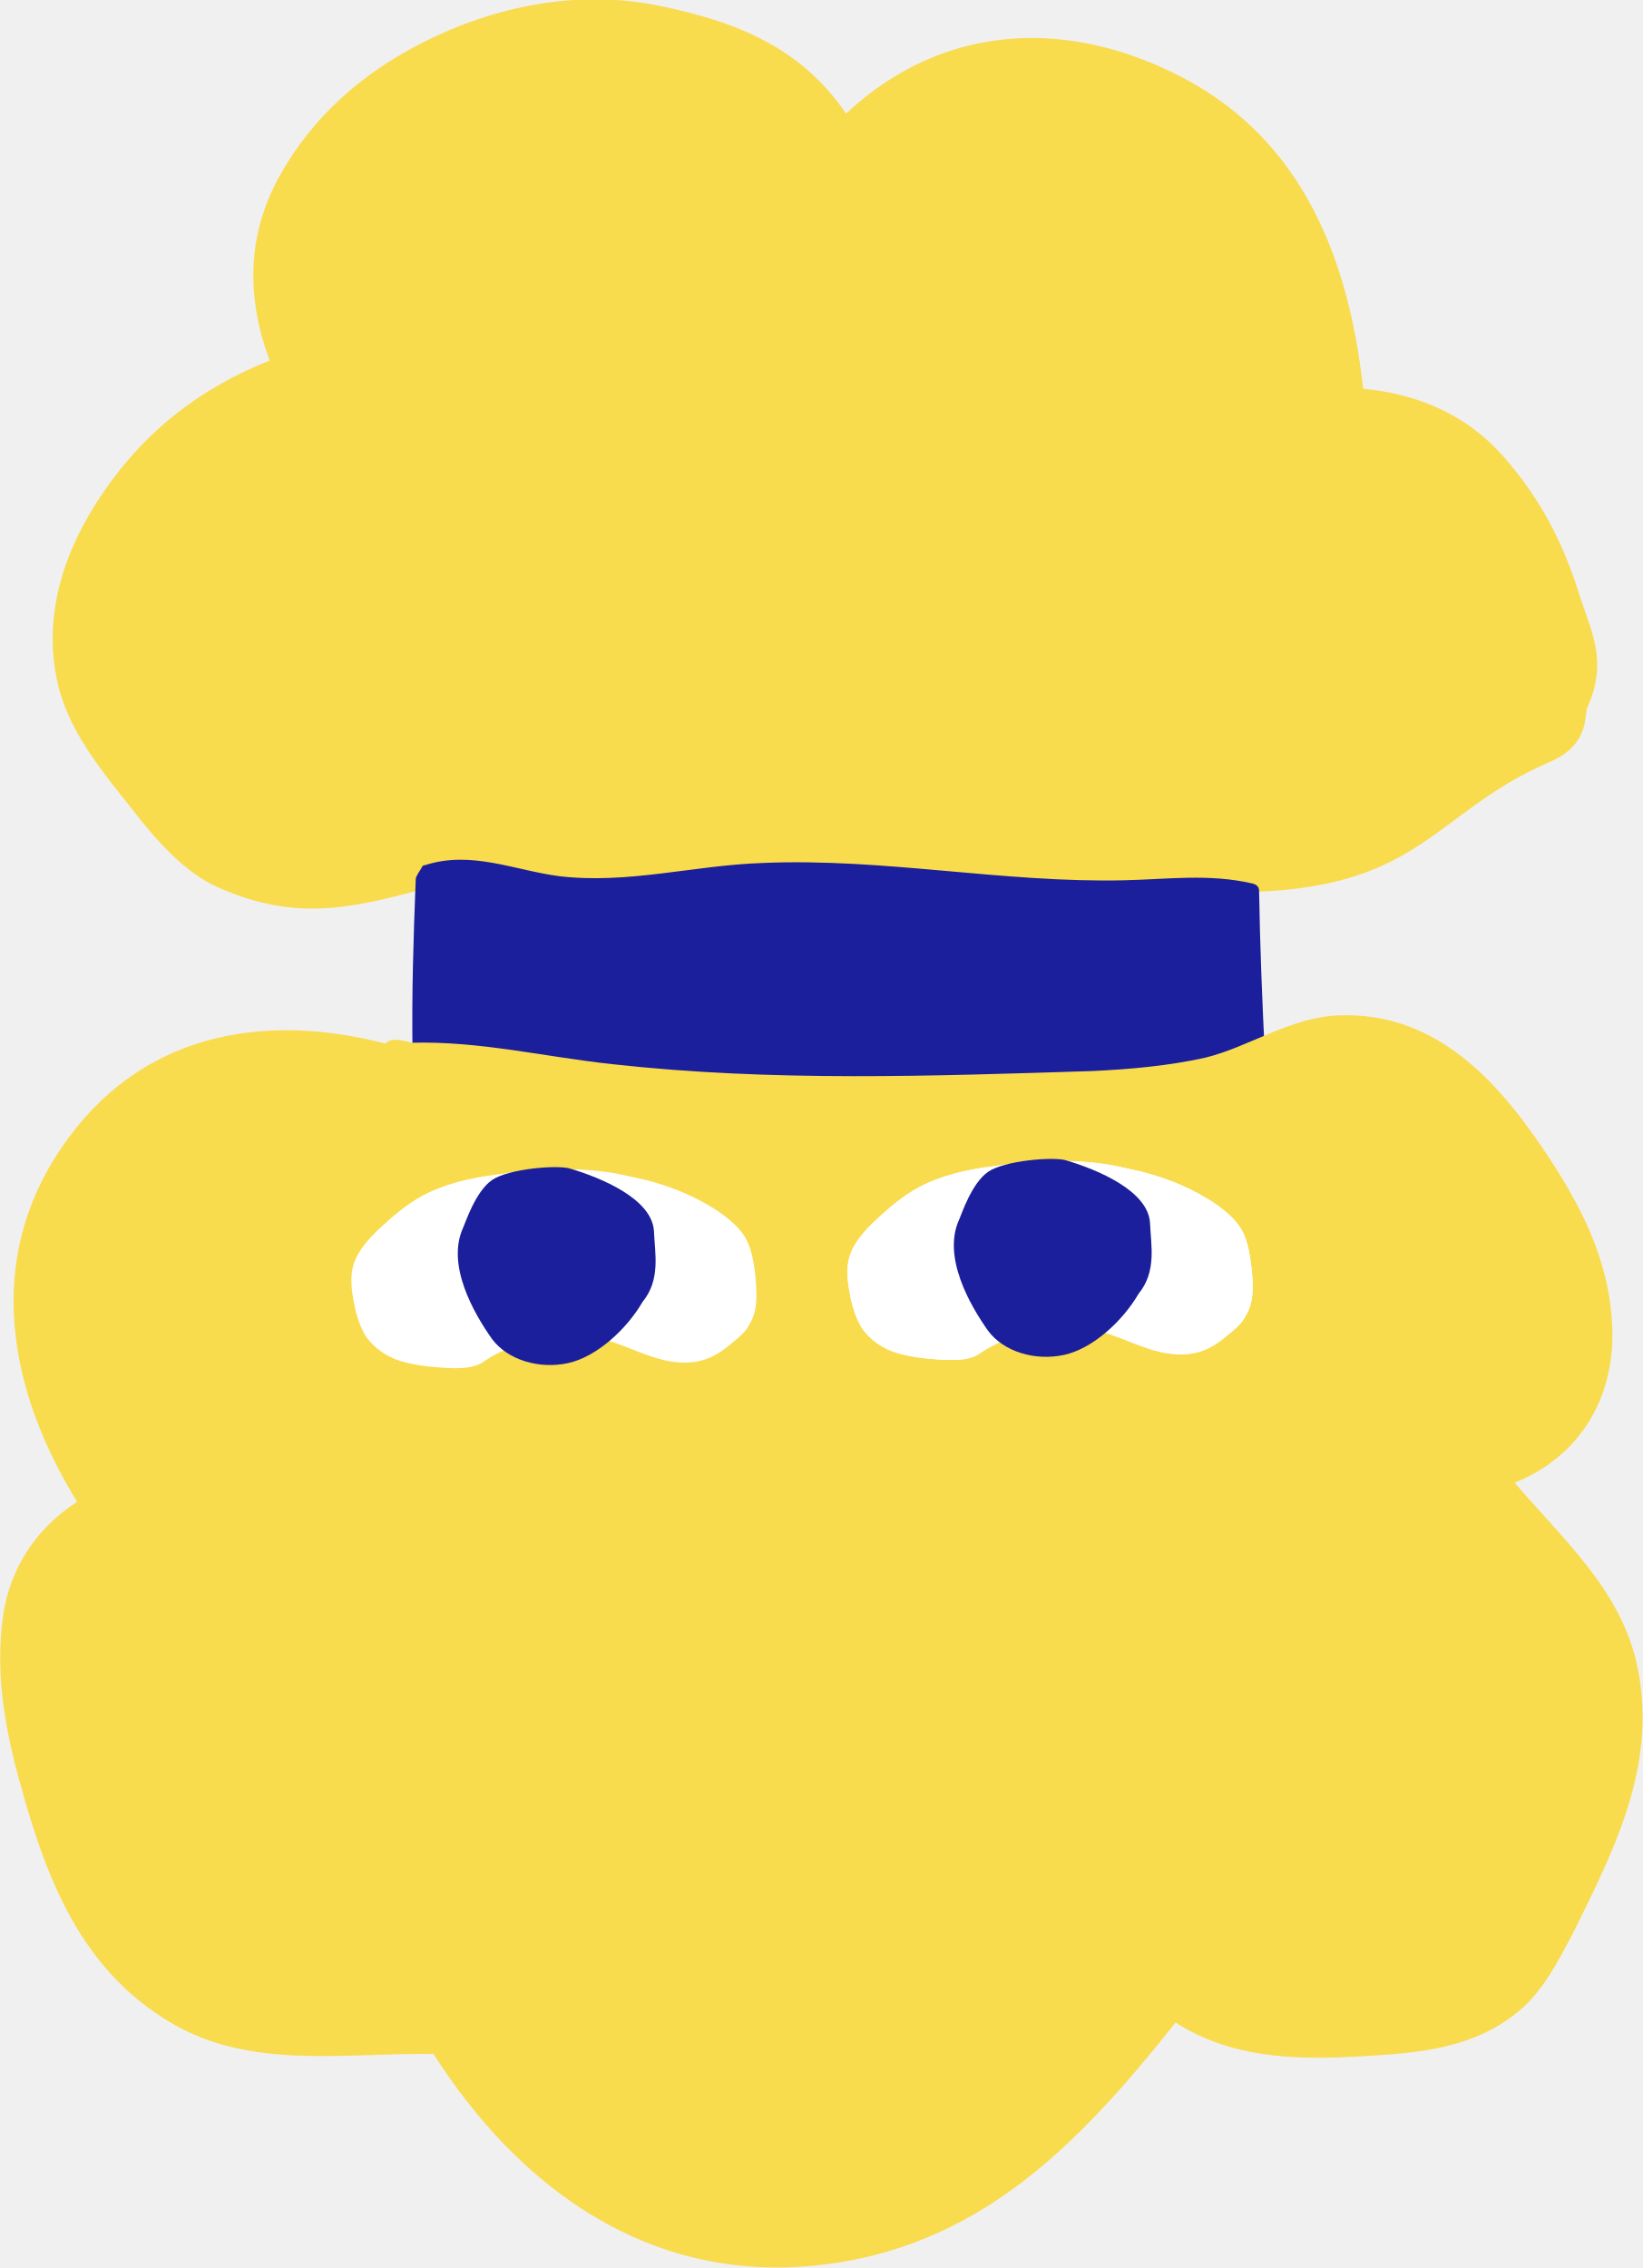
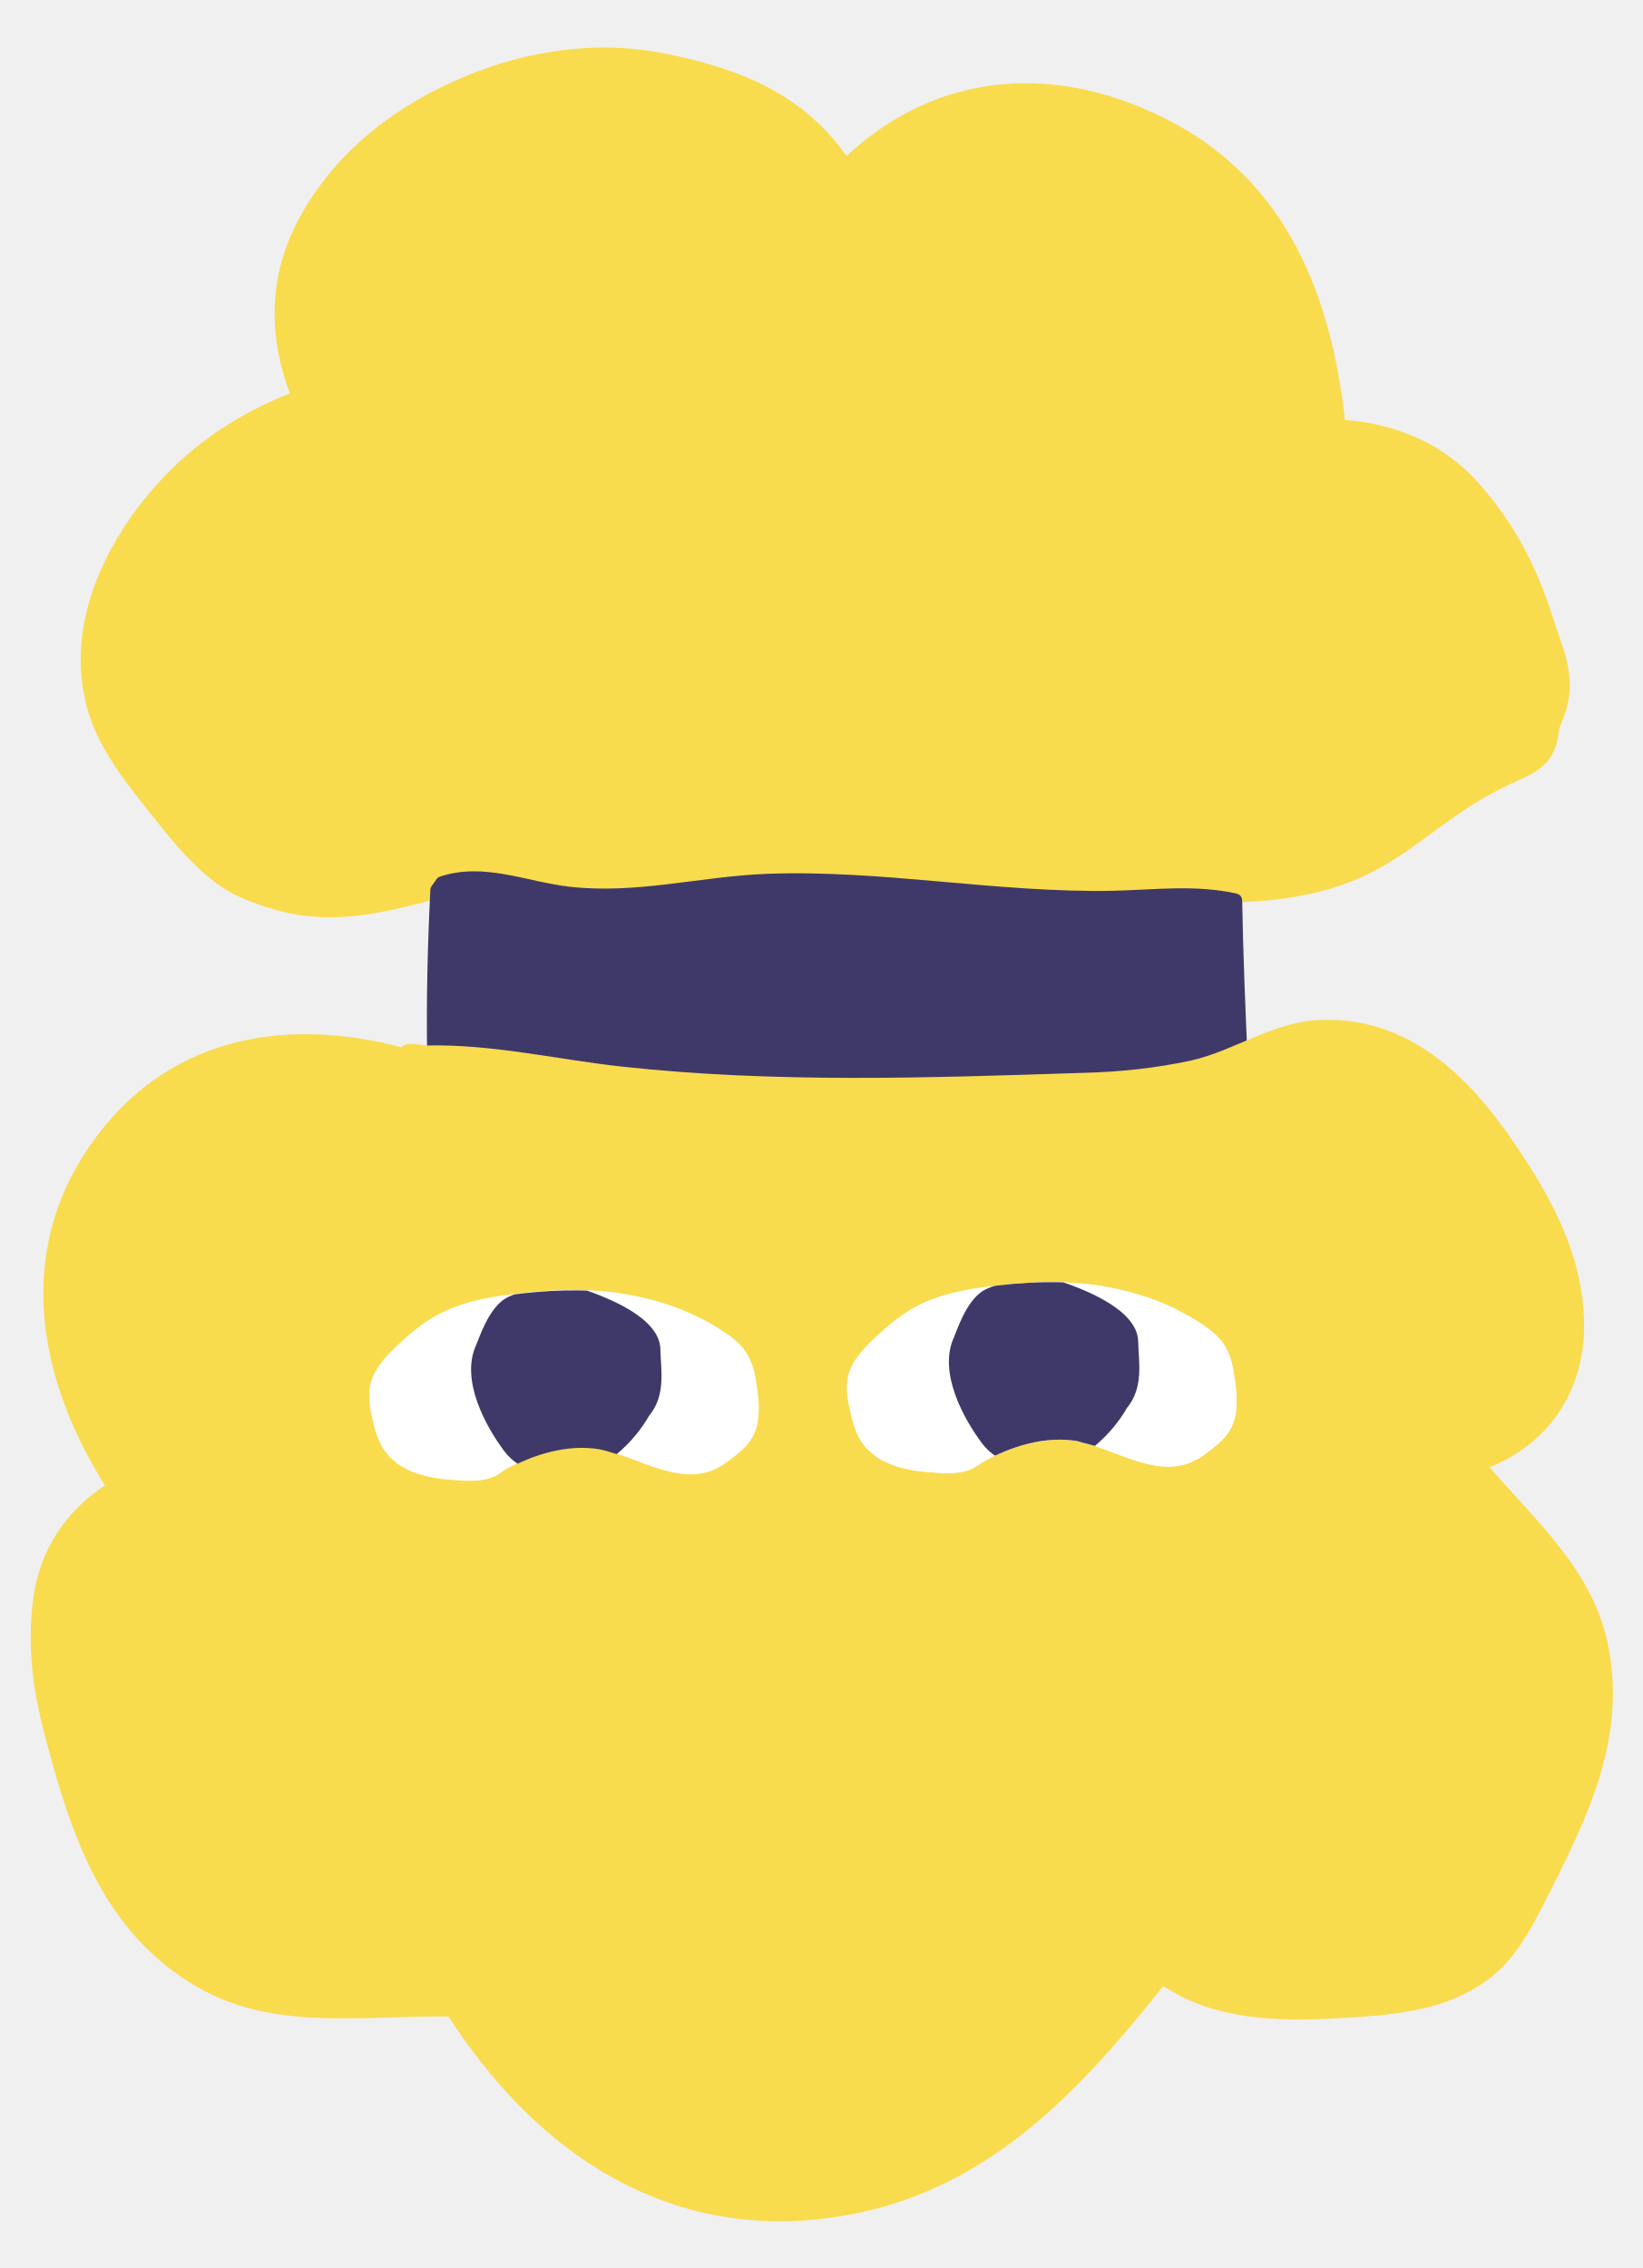
- <svg xmlns="http://www.w3.org/2000/svg" version="1.1" id="Calque_1" x="0px" y="0px" viewBox="0 0 360 497" style="enable-background:new 0 0 360 497;" xml:space="preserve">
+ <svg xmlns="http://www.w3.org/2000/svg" xmlns:xlink="http://www.w3.org/1999/xlink" version="1.1" id="Calque_1" x="0px" y="0px" viewBox="0 0 360 497" style="enable-background:new 0 0 360 497;" xml:space="preserve">
  <style type="text/css">
	.st0{fill:#F9DB4E;}
- 	.st1{fill:#1B1F9B;}
+ 	.st1{fill:#3F3969;}
	.st2{fill:#FFFFFF;}
+ 	.st3{clip-path:url(#SVGID_1_);}
+ 	.st4{fill:none;}
+ 	.st5{clip-path:url(#SVGID_2_);}
</style>
-   <path class="st0" d="M267.6,195.5c43.7,0.7,45.3-16.9,71.7-28.4c9.1-3.8,7.8-10.2,8.5-12c4.5-10,1.1-16.2-1.6-24.4  c-3.6-11.7-8.7-21.5-16.7-30.6c-8-9.1-18.7-13.8-30.8-14.9c-3.1-28.4-13.2-54.1-39-67.9c-25.9-13.8-53.4-12-74.3,7.6  c-9.8-14.4-23.9-20.2-41.3-23.7c-17.4-3.5-35.5,0-51.6,8.2c-13,6.6-23.9,16-31.2,29.1S54,65.4,59.1,79c-15,6-27,15.1-36.4,28.8  C14.3,120,9.5,134,12.4,148.6c2.2,11.3,10,20.4,16.3,28.4c5.6,7.3,12,14.4,19.2,17.5c17.2,7.6,29.5,4.6,47.8-0.5  C146.2,193.2,224,195,267.6,195.5z" />
-   <path class="st1" d="M92.4,190.1c0.2-0.4,0.4-0.5,0.7-0.5c10.1-3.3,19.6,1.1,29.4,2.4c15.2,1.8,29.5-2.4,44.8-2.9  c26.5-1.1,52.5,4.4,79,3.8c9.4-0.2,18.7-1.5,28.1,0.7c0.9,0.2,1.5,0.7,1.5,1.6c0.2,12.2,0.7,24.6,1.3,36.6c0,0.7,0,1.3-0.4,1.8  c-0.5,0.7-1.5,0.9-2.2,0.9c-37.9,2.9-76.1,3.5-114,2.9c-8.9-0.2-17.4-0.4-26.3-1.6c-14-2.2-27.4-6.4-41.7-3.6  c-1.1,0.2-2.2-0.5-2.2-1.6c-0.2-12.7,0.2-25.3,0.7-37.9c0-0.4,0.2-0.7,0.4-1.1S92.3,190.4,92.4,190.1z" />
-   <path class="st0" d="M84.5,228.7c-27.4-7.1-54.2-2-71,22.8c-17,24.8-11.6,53.3,3.4,77.6C7.8,335,2,343.9,0.6,354.6  c-1.4,10.7,0,20.9,2.5,31.3c6,22.9,13.2,45,34.6,57.5c17.4,10.2,37.9,6.4,57.3,6.7c18.8,29.5,47.1,49.9,83.2,46.4  c36.1-3.5,58.2-26.6,79.4-53.3c11.8,7.6,25.4,8.2,39.1,7.5c12.5-0.7,24.8-1.3,35-9.1c6.2-4.7,9.4-11.3,12.9-17.8  c9.2-18.6,18.5-36.8,14.3-58.1c-3.4-17.1-16.3-28.2-27-40.8c14.1-5.6,21.9-18.4,21.4-33.7c-0.5-15.3-7.2-27.7-15.6-40.1  c-10.9-16-24.3-29.3-44.2-28.6c-10.9,0.4-19.6,6.9-29.5,9.3c-8.2,1.8-16.3,2.5-24.5,2.9c-35.3,1.1-70.1,2.4-105.3-1.5  c-14.9-1.6-29-5.1-44-4.7C88.8,228.1,85.5,227.2,84.5,228.7z" />
-   <path class="st2" d="M132.3,293.5c3.4,0.9,6.7,2.5,10,3.6c4.2,1.5,8.9,2.2,13,0.5c1.8-0.7,3.6-2,5.1-3.3c1.6-1.3,3.1-2.5,4-4.4  c1.8-3.1,1.4-6.9,1.1-10.6c-0.4-3.1-0.9-6.4-2.7-8.9c-1.3-1.8-3.1-3.3-4.9-4.6c-5.1-3.5-10.7-5.8-16.7-7.3c-2.4-0.5-4.7-1.1-7.1-1.5  c-8.3-1.3-17-0.9-25.4,0.4c-5.6,0.7-11.2,2-16.1,4.6c-3.3,1.8-6.2,4.2-9.1,6.9c-2.7,2.5-5.6,5.6-6.3,9.3c-0.5,2.7,0,5.5,0.5,8  c0.5,2.4,1.3,4.7,2.5,6.7c1.8,2.5,4.5,4.4,7.4,5.3c2.9,0.9,6.2,1.3,9.2,1.5c3.3,0.2,7.1,0.4,9.6-1.6l1.1-0.7  c6.5-3.6,14.1-6,21.6-4.7C130.4,293.1,131.4,293.3,132.3,293.5z" />
-   <path class="st2" d="M241,291.7c3.4,0.9,6.7,2.5,10,3.6c4.2,1.5,8.9,2.2,13,0.5c1.8-0.7,3.6-2,5.1-3.3c1.6-1.3,3.1-2.5,4-4.4  c1.8-3.1,1.5-6.9,1.1-10.6c-0.4-3.1-0.9-6.4-2.7-8.9c-1.3-1.8-3.1-3.3-4.9-4.6c-5.1-3.5-10.7-5.8-16.7-7.3c-2.4-0.5-4.7-1.1-7.1-1.5  c-8.3-1.3-17-0.9-25.4,0.4c-5.6,0.7-11.2,2-16.1,4.6c-3.3,1.8-6.2,4.2-9.1,6.9c-2.7,2.5-5.6,5.6-6.3,9.3c-0.5,2.7,0,5.5,0.5,8  c0.5,2.4,1.3,4.7,2.5,6.7c1.8,2.5,4.5,4.4,7.4,5.3c2.9,0.9,6.2,1.3,9.2,1.5c3.3,0.2,7.1,0.4,9.6-1.6l1.1-0.7  c6.5-3.6,14.1-6,21.6-4.7C239.2,291.3,240.1,291.5,241,291.7z" />
-   <path class="st2" d="M241,291.7c3.4,0.9,6.7,2.5,10,3.6c4.2,1.5,8.9,2.2,13,0.5c1.8-0.7,3.6-2,5.1-3.3c1.6-1.3,3.1-2.5,4-4.4  c1.8-3.1,1.5-6.9,1.1-10.6c-0.4-3.1-0.9-6.4-2.7-8.9c-1.3-1.8-3.1-3.3-4.9-4.6c-5.1-3.5-10.7-5.8-16.7-7.3c-2.4-0.5-4.7-1.1-7.1-1.5  c-8.3-1.3-17-0.9-25.4,0.4c-5.6,0.7-11.2,2-16.1,4.6c-3.3,1.8-6.2,4.2-9.1,6.9c-2.7,2.5-5.6,5.6-6.3,9.3c-0.5,2.7,0,5.5,0.5,8  c0.5,2.4,1.3,4.7,2.5,6.7c1.8,2.5,4.5,4.4,7.4,5.3c2.9,0.9,6.2,1.3,9.2,1.5c3.3,0.2,7.1,0.4,9.6-1.6l1.1-0.7  c6.5-3.6,14.1-6,21.6-4.7C239.2,291.3,240.1,291.5,241,291.7z" />
-   <path class="st1" d="M140.8,285.3c4-4.9,2.7-10.6,2.5-15.5c-0.4-7.1-11.6-11.7-18.3-13.7c-2.7-0.9-13.6,0-17.2,2.5  c-3.6,2.5-5.8,9.3-6.3,10.4c-3.8,8.2,2.4,18.9,6.3,24.4c3.4,4.6,10.3,6.7,16.7,5.3C130.8,297.3,137.3,291.3,140.8,285.3z" />
-   <path class="st1" d="M249.5,283.5c4-4.9,2.7-10.6,2.5-15.5c-0.4-7.1-11.6-11.7-18.3-13.7c-2.7-0.9-13.6,0-17.2,2.5  c-3.6,2.5-5.8,9.3-6.3,10.4c-3.8,8.2,2.4,18.9,6.3,24.4c3.4,4.6,10.3,6.7,16.7,5.3C239.5,295.5,246,289.5,249.5,283.5z" />
+   <g>
+     <g>
+       <g>
+         <path class="st0" d="M264.4,197.8c42.1,0.6,43.6-16.3,69.2-27.2c8.8-3.8,7.4-9.7,8.3-11.6c4.3-9.6,1-15.5-1.5-23.3     c-3.5-11.2-8.3-20.5-16-29.4c-7.7-8.9-18-13.3-29.7-14.3c-3-27.2-12.7-51.8-37.6-65.1c-24.9-13.3-51.4-11.6-71.6,7.3     c-9.6-13.6-23.3-19.2-40-22.5s-34.2,0-49.8,7.9c-12.4,6.3-23,15.3-29.9,27.8c-6.9,12.5-7.2,25.6-2.3,38.8     c-14.5,5.8-26,14.5-35.1,27.5c-8,11.6-12.7,25.2-9.9,39c2.1,10.8,9.7,19.5,15.7,27.1c5.5,7,11.6,13.8,18.4,16.8     c16.6,7.3,28.4,4.4,46.2-0.5C147.4,195.5,222.3,197.2,264.4,197.8z" />
+       </g>
+       <g>
+         <path class="st1" d="M95.7,192.6c0.2-0.3,0.4-0.4,0.7-0.5c9.7-3.2,18.8,1.1,28.3,2.2c14.7,1.7,28.5-2.2,43.1-2.8     c25.4-1,50.6,4.2,76.1,3.7c9-0.2,18-1.4,27,0.6c0.8,0.2,1.3,0.7,1.3,1.7c0.2,11.6,0.7,23.5,1.2,35.1c0,0.8,0.1,1.2-0.4,1.8     c-0.4,0.6-1.4,0.8-2.1,0.8c-36.5,2.9-73.2,3.3-109.8,2.8c-8.5-0.1-16.8-0.3-25.3-1.6c-13.5-2.1-26.3-6-40.1-3.5     c-1.1,0.2-2.1-0.5-2.1-1.6c-0.2-12.1,0.1-24.2,0.7-36.3c0-0.3,0.1-0.6,0.4-1C95,193.6,95.5,192.9,95.7,192.6z" />
+       </g>
+       <g>
+         <path class="st0" d="M88,229.5c-26.3-6.9-52.1-2-68.4,21.7C3.3,274.9,8.4,302.3,23,325.5c-8.7,5.7-14.3,14.3-15.7,24.7     c-1.4,10.3-0.1,20.1,2.5,30c5.8,22.1,12.7,43.2,33.4,55.2c16.8,9.8,36.5,6.2,55.1,6.5c18.2,28.3,45.4,47.8,80.1,44.5     s56.1-25.5,76.5-51.2c11.3,7.4,24.4,7.8,37.7,7.1c12.1-0.7,23.9-1.3,33.7-8.7c5.9-4.5,9.1-10.8,12.4-17.2     c9-17.8,17.8-35.3,13.7-55.7c-3.2-16.4-15.6-27.1-26-39.2c13.6-5.4,21.2-17.7,20.7-32.3c-0.5-14.6-7.1-26.6-15-38.3     c-10.4-15.3-23.4-28-42.6-27.4c-10.4,0.3-18.8,6.7-28.5,8.9c-7.9,1.7-15.7,2.5-23.6,2.7c-34,1.1-67.6,2.3-101.4-1.4     c-14.3-1.6-28-4.9-42.5-4.6C92.1,229.1,89,228.1,88,229.5" />
+       </g>
+     </g>
+     <g>
+       <g>
+         <path class="st2" d="M238.7,316.5c3.3,0.9,6.4,2.4,9.6,3.4c4.1,1.4,8.6,2.2,12.5,0.6c1.8-0.7,3.4-1.9,4.9-3.1     c1.5-1.2,3-2.5,3.9-4.2c1.7-3,1.5-6.7,1.1-10.1c-0.4-3-0.9-6.1-2.6-8.6c-1.2-1.8-2.9-3.1-4.7-4.3c-4.9-3.3-10.3-5.6-16-7.1     c0,0,0,0,0,0c-2.2-0.6-4.5-1-6.7-1.4c-8.1-1.2-16.4-0.8-24.5,0.3c-5.4,0.7-10.8,1.8-15.6,4.4c-3.2,1.7-6,4.1-8.7,6.6     c-2.7,2.5-5.4,5.4-6.1,8.9c-0.5,2.6,0,5.2,0.6,7.7c0.5,2.3,1.2,4.6,2.5,6.5c1.7,2.5,4.4,4.2,7.2,5.1c2.9,1,5.9,1.3,8.9,1.5     c3.2,0.2,6.7,0.3,9.3-1.6l1-0.7c6.3-3.5,13.7-5.8,20.8-4.6C237,316.1,237.8,316.3,238.7,316.5" />
+       </g>
+       <g>
+         <path class="st2" d="M238.7,316.5c3.3,0.9,6.4,2.4,9.6,3.4c4.1,1.4,8.6,2.2,12.5,0.6c1.8-0.7,3.4-1.9,4.9-3.1     c1.5-1.2,3-2.5,3.9-4.2c1.7-3,1.5-6.7,1.1-10.1c-0.4-3-0.9-6.1-2.6-8.6c-1.2-1.8-2.9-3.1-4.7-4.3c-4.9-3.3-10.3-5.6-16-7.1     c0,0,0,0,0,0c-2.2-0.6-4.5-1-6.7-1.4c-8.1-1.2-16.4-0.8-24.5,0.3c-5.4,0.7-10.8,1.8-15.6,4.4c-3.2,1.7-6,4.1-8.7,6.6     c-2.7,2.5-5.4,5.4-6.1,8.9c-0.5,2.6,0,5.2,0.6,7.7c0.5,2.3,1.2,4.6,2.5,6.5c1.7,2.5,4.4,4.2,7.2,5.1c2.9,1,5.9,1.3,8.9,1.5     c3.2,0.2,6.7,0.3,9.3-1.6l1-0.7c6.3-3.5,13.7-5.8,20.8-4.6C237,316.1,237.8,316.3,238.7,316.5" />
+       </g>
+       <g>
+         <defs>
+           <path id="SVGID_5_" d="M238.7,316.5c3.3,0.9,6.4,2.4,9.6,3.4c4.1,1.4,8.6,2.2,12.5,0.6c1.8-0.7,3.4-1.9,4.9-3.1      c1.5-1.2,3-2.5,3.9-4.2c1.7-3,1.5-6.7,1.1-10.1c-0.4-3-0.9-6.1-2.6-8.6c-1.2-1.8-2.9-3.1-4.7-4.3c-4.9-3.3-10.3-5.6-16-7.1      c0,0,0,0,0,0c-2.2-0.6-4.5-1-6.7-1.4c-8.1-1.2-16.4-0.8-24.5,0.3c-5.4,0.7-10.8,1.8-15.6,4.4c-3.2,1.7-6,4.1-8.7,6.6      c-2.7,2.5-5.4,5.4-6.1,8.9c-0.5,2.6,0,5.2,0.6,7.7c0.5,2.3,1.2,4.6,2.5,6.5c1.7,2.5,4.4,4.2,7.2,5.1c2.9,1,5.9,1.3,8.9,1.5      c3.2,0.2,6.7,0.3,9.3-1.6l1-0.7c6.3-3.5,13.7-5.8,20.8-4.6C237,316.1,237.8,316.3,238.7,316.5" />
+         </defs>
+         <clipPath id="SVGID_1_">
+           <use xlink:href="#SVGID_5_" style="overflow:visible;" />
+         </clipPath>
+         <g class="st3">
+           <path class="st1" d="M246.9,308.6c3.8-4.6,2.6-10.1,2.5-14.8c-0.3-6.7-11.2-11.1-17.6-13.2c-2.7-0.8-13.1,0-16.6,2.4      c-3.6,2.4-5.6,8.8-6.1,9.9c-3.7,7.8,2.2,18.2,6.1,23.4c3.3,4.4,9.9,6.4,16.1,5.1C237.3,320.1,243.6,314.4,246.9,308.6" />
+         </g>
+       </g>
+     </g>
+     <g>
+       <g>
+         <path class="st2" d="M134,318.2c3.3,0.9,6.4,2.4,9.6,3.4c4.1,1.4,8.6,2.2,12.5,0.6c1.8-0.7,3.4-1.9,4.9-3.1     c1.5-1.2,3-2.5,3.9-4.2c1.7-3,1.5-6.7,1.1-10.1c-0.4-3-0.9-6.1-2.6-8.6c-1.2-1.8-2.9-3.1-4.7-4.3c-4.9-3.3-10.3-5.6-16-7.1     c0,0,0,0,0,0c-2.2-0.6-4.5-1-6.7-1.4c-8.1-1.2-16.4-0.8-24.5,0.3c-5.4,0.7-10.8,1.8-15.6,4.4c-3.2,1.7-6,4.1-8.7,6.6     c-2.7,2.5-5.4,5.4-6.1,8.9c-0.5,2.6,0,5.2,0.6,7.7c0.5,2.3,1.2,4.6,2.5,6.5c1.7,2.5,4.4,4.2,7.2,5.1c2.9,1,5.9,1.3,8.9,1.5     c3.2,0.2,6.7,0.3,9.3-1.6l1-0.7c6.3-3.5,13.7-5.8,20.8-4.6C132.3,317.8,133.1,318,134,318.2" />
+       </g>
+       <g>
+         <path class="st4" d="M134,318.2c3.3,0.9,6.4,2.4,9.6,3.4c4.1,1.4,8.6,2.2,12.5,0.6c1.8-0.7,3.4-1.9,4.9-3.1     c1.5-1.2,3-2.5,3.9-4.2c1.7-3,1.5-6.7,1.1-10.1c-0.4-3-0.9-6.1-2.6-8.6c-1.2-1.8-2.9-3.1-4.7-4.3c-4.9-3.3-10.3-5.6-16-7.1     c0,0,0,0,0,0c-2.2-0.6-4.5-1-6.7-1.4c-8.1-1.2-16.4-0.8-24.5,0.3c-5.4,0.7-10.8,1.8-15.6,4.4c-3.2,1.7-6,4.1-8.7,6.6     c-2.7,2.5-5.4,5.4-6.1,8.9c-0.5,2.6,0,5.2,0.6,7.7c0.5,2.3,1.2,4.6,2.5,6.5c1.7,2.5,4.4,4.2,7.2,5.1c2.9,1,5.9,1.3,8.9,1.5     c3.2,0.2,6.7,0.3,9.3-1.6l1-0.7c6.3-3.5,13.7-5.8,20.8-4.6C132.3,317.8,133.1,318,134,318.2" />
+       </g>
+       <g>
+         <defs>
+           <path id="SVGID_7_" d="M134,318.3c3.3,0.9,6.4,2.4,9.6,3.4c4.1,1.4,8.6,2.2,12.5,0.6c1.8-0.7,3.4-1.9,4.9-3.1      c1.5-1.2,3-2.5,3.9-4.2c1.7-3,1.5-6.7,1.1-10.1c-0.4-3-0.9-6.1-2.6-8.6c-1.2-1.8-2.9-3.1-4.7-4.3c-4.9-3.3-10.3-5.6-16-7.1      c0,0,0,0,0,0c-2.2-0.6-4.5-1-6.7-1.4c-8.1-1.2-16.4-0.8-24.5,0.3c-5.4,0.7-10.8,1.8-15.6,4.4c-3.2,1.7-6,4.1-8.7,6.6      c-2.7,2.5-5.4,5.4-6.1,8.9c-0.5,2.6,0,5.2,0.6,7.7c0.5,2.3,1.2,4.6,2.5,6.5c1.7,2.5,4.4,4.2,7.2,5.1c2.9,1,5.9,1.3,8.9,1.5      c3.2,0.2,6.7,0.3,9.3-1.6l1-0.7c6.3-3.5,13.7-5.8,20.8-4.6C132.3,317.8,133.1,318,134,318.3" />
+         </defs>
+         <clipPath id="SVGID_2_">
+           <use xlink:href="#SVGID_7_" style="overflow:visible;" />
+         </clipPath>
+         <g class="st5">
+           <path class="st1" d="M142.2,310.3c3.8-4.6,2.6-10.1,2.5-14.8c-0.3-6.7-11.2-11.1-17.6-13.2c-2.7-0.8-13.1,0-16.6,2.4      c-3.6,2.4-5.6,8.8-6.1,9.9c-3.7,7.8,2.2,18.2,6.1,23.4c3.3,4.4,9.9,6.4,16.1,5.1C132.6,321.9,138.9,316.1,142.2,310.3" />
+         </g>
+       </g>
+     </g>
+   </g>
</svg>
